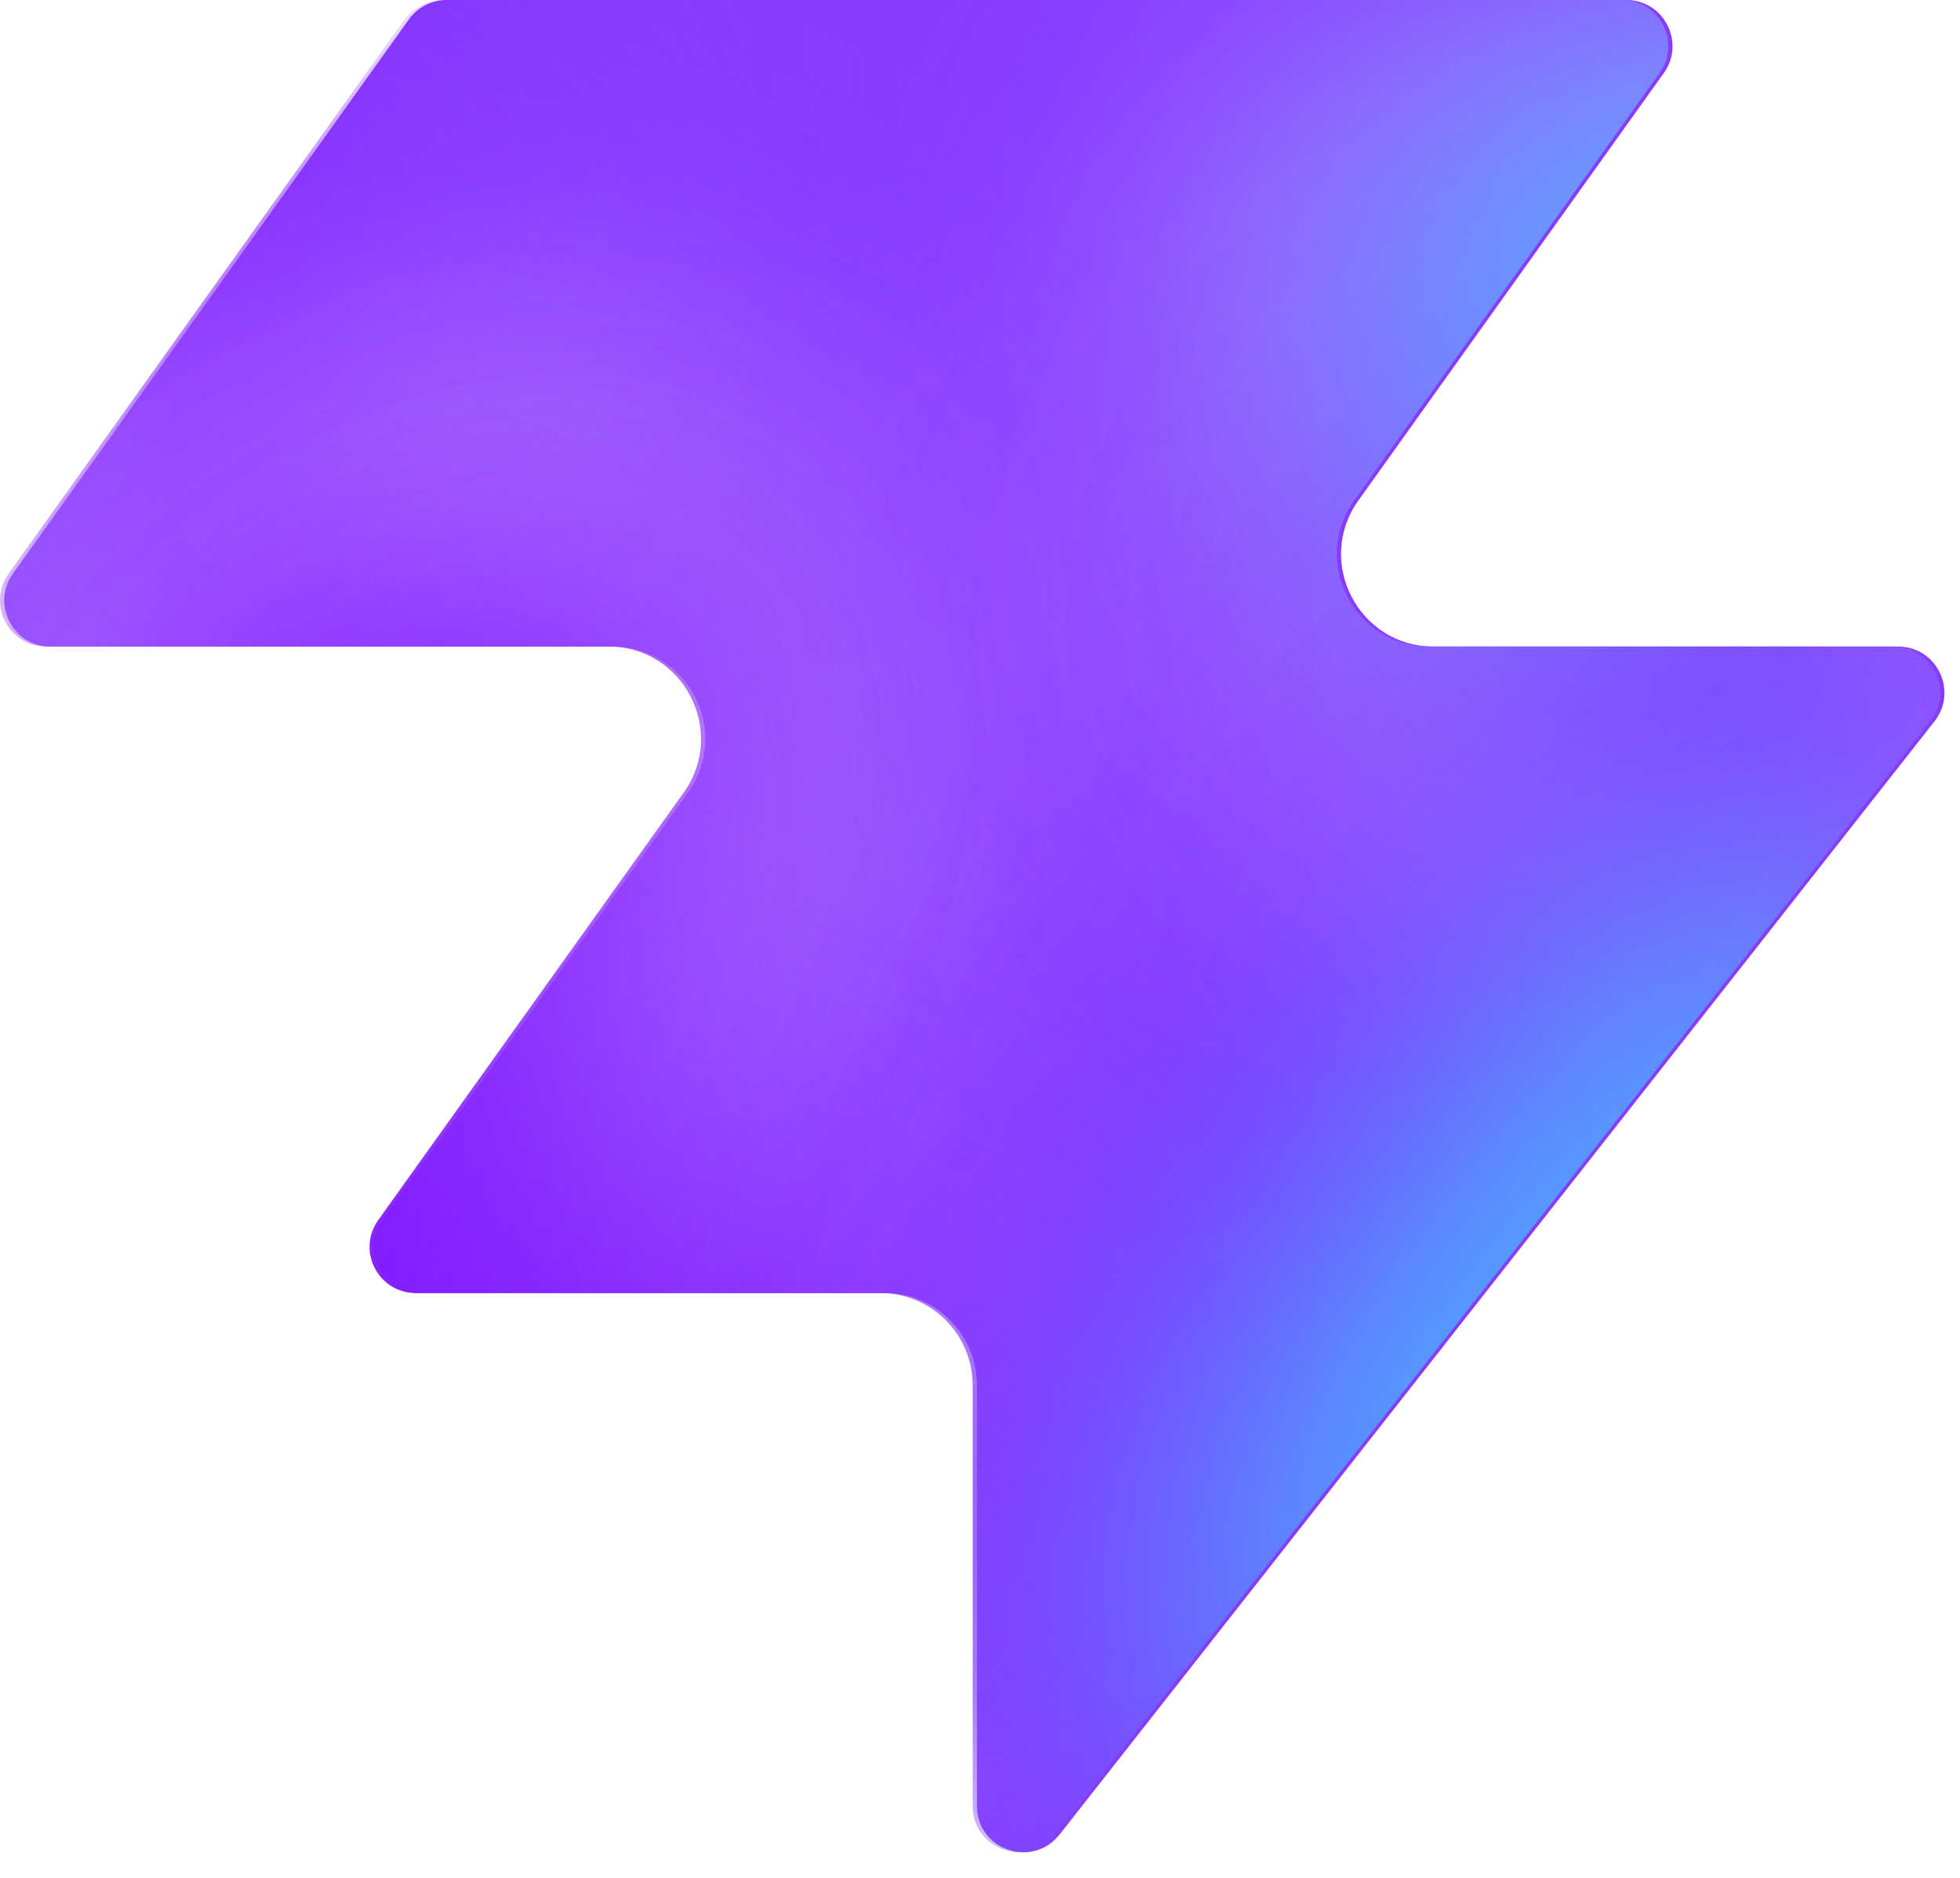
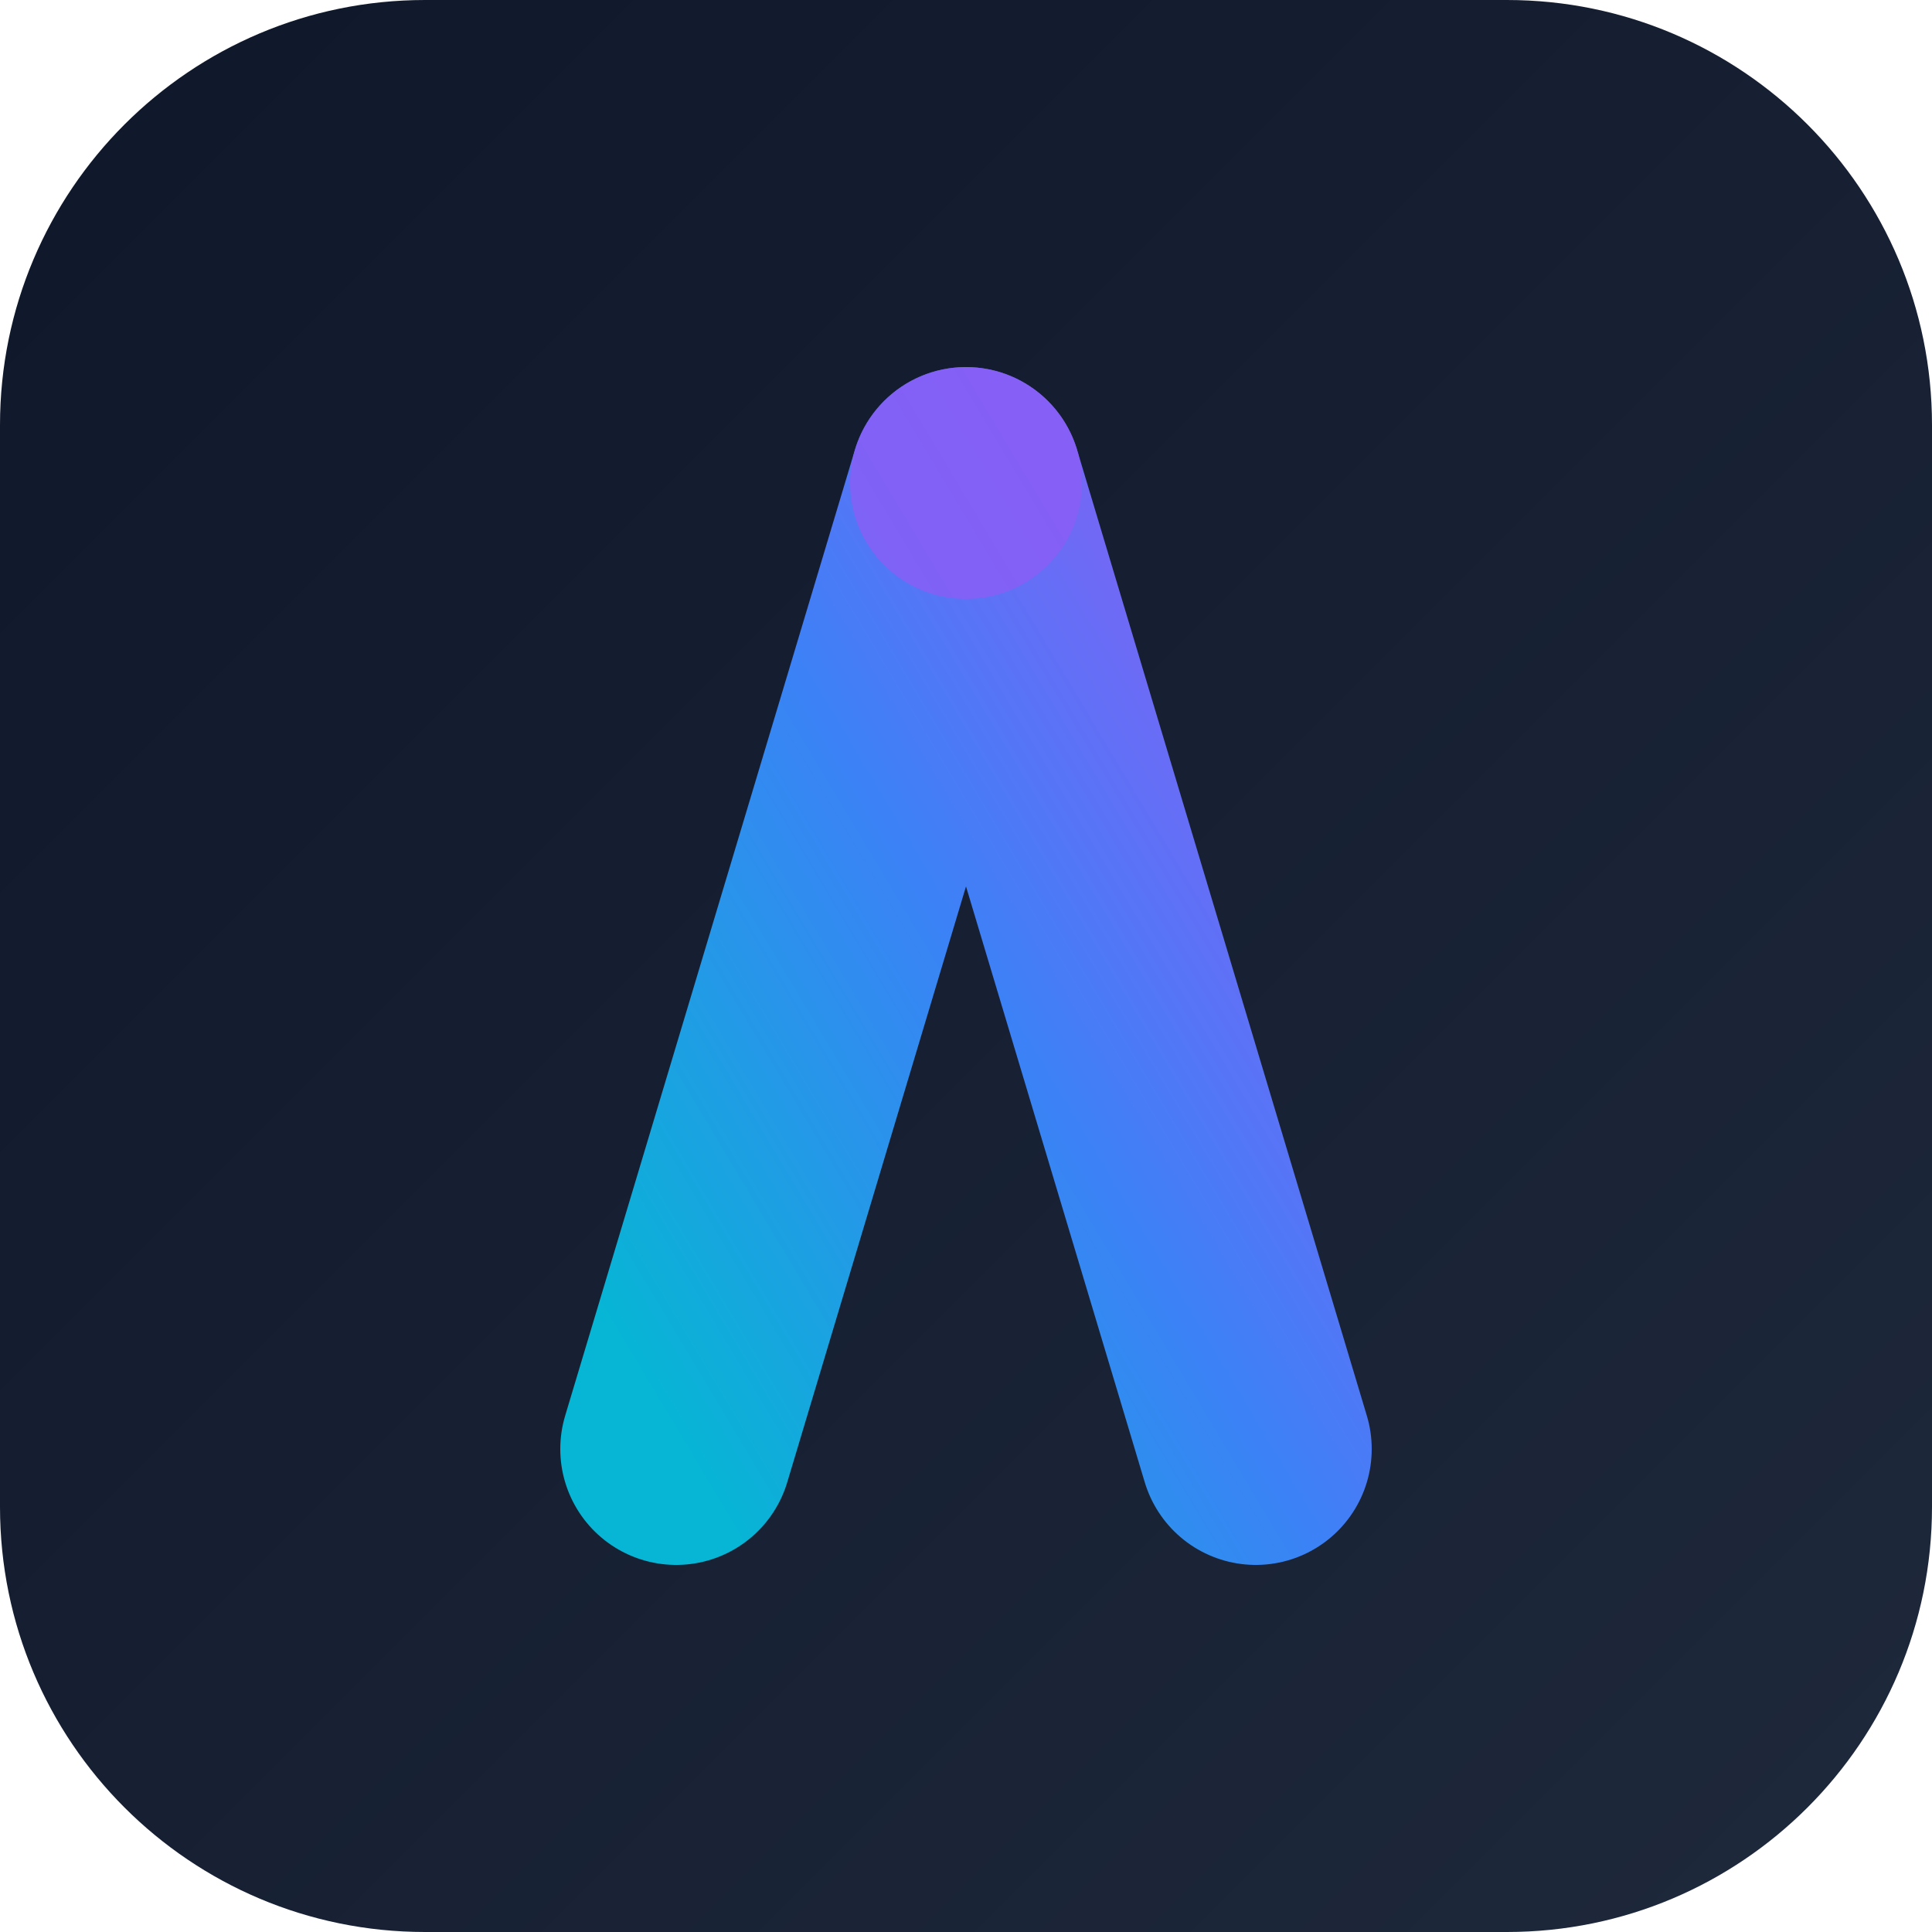
- <svg xmlns="http://www.w3.org/2000/svg" width="48" height="46" fill="none" viewBox="0 0 48 46">
-   <path fill="#863bff" d="M25.946 44.938c-.664.845-2.021.375-2.021-.698V33.937a2.26 2.26 0 0 0-2.262-2.262H10.287c-.92 0-1.456-1.04-.92-1.788l7.48-10.471c1.07-1.497 0-3.578-1.842-3.578H1.237c-.92 0-1.456-1.04-.92-1.788L10.013.474c.214-.297.556-.474.92-.474h28.894c.92 0 1.456 1.04.92 1.788l-7.48 10.471c-1.07 1.498 0 3.579 1.842 3.579h11.377c.943 0 1.473 1.088.89 1.83L25.947 44.94z" style="fill:#863bff;fill:color(display-p3 .525 .23 1);fill-opacity:1" />
-   <mask id="a" width="48" height="46" x="0" y="0" maskUnits="userSpaceOnUse" style="mask-type:alpha">
-     <path fill="#000" d="M25.842 44.938c-.664.844-2.021.375-2.021-.698V33.937a2.26 2.26 0 0 0-2.262-2.262H10.183c-.92 0-1.456-1.04-.92-1.788l7.48-10.471c1.07-1.498 0-3.579-1.842-3.579H1.133c-.92 0-1.456-1.04-.92-1.787L9.91.473c.214-.297.556-.474.92-.474h28.894c.92 0 1.456 1.04.92 1.788l-7.48 10.471c-1.07 1.498 0 3.578 1.842 3.578h11.377c.943 0 1.473 1.088.89 1.832L25.843 44.94z" style="fill:#000;fill-opacity:1" />
-   </mask>
-   <g mask="url(#a)">
-     <g filter="url(#b)">
-       <ellipse cx="5.508" cy="14.704" fill="#ede6ff" rx="5.508" ry="14.704" style="fill:#ede6ff;fill:color(display-p3 .927 .903 1);fill-opacity:1" transform="matrix(.00324 1 1 -.00324 -4.47 31.516)" />
-     </g>
-     <g filter="url(#c)">
-       <ellipse cx="10.399" cy="29.851" fill="#ede6ff" rx="10.399" ry="29.851" style="fill:#ede6ff;fill:color(display-p3 .927 .903 1);fill-opacity:1" transform="matrix(.00324 1 1 -.00324 -39.328 7.883)" />
-     </g>
-     <g filter="url(#d)">
-       <ellipse cx="5.508" cy="30.487" fill="#7e14ff" rx="5.508" ry="30.487" style="fill:#7e14ff;fill:color(display-p3 .492 .077 1);fill-opacity:1" transform="rotate(89.814 -25.913 -14.639)scale(1 -1)" />
-     </g>
-     <g filter="url(#e)">
-       <ellipse cx="5.508" cy="30.599" fill="#7e14ff" rx="5.508" ry="30.599" style="fill:#7e14ff;fill:color(display-p3 .492 .077 1);fill-opacity:1" transform="rotate(89.814 -32.644 -3.334)scale(1 -1)" />
-     </g>
-     <g filter="url(#f)">
-       <ellipse cx="5.508" cy="30.599" fill="#7e14ff" rx="5.508" ry="30.599" style="fill:#7e14ff;fill:color(display-p3 .492 .077 1);fill-opacity:1" transform="matrix(.00324 1 1 -.00324 -34.34 30.47)" />
-     </g>
-     <g filter="url(#g)">
-       <ellipse cx="14.072" cy="22.078" fill="#ede6ff" rx="14.072" ry="22.078" style="fill:#ede6ff;fill:color(display-p3 .927 .903 1);fill-opacity:1" transform="rotate(93.35 24.506 48.493)scale(-1 1)" />
-     </g>
-     <g filter="url(#h)">
-       <ellipse cx="3.47" cy="21.501" fill="#7e14ff" rx="3.47" ry="21.501" style="fill:#7e14ff;fill:color(display-p3 .492 .077 1);fill-opacity:1" transform="rotate(89.009 28.708 47.59)scale(-1 1)" />
-     </g>
-     <g filter="url(#i)">
-       <ellipse cx="3.47" cy="21.501" fill="#7e14ff" rx="3.47" ry="21.501" style="fill:#7e14ff;fill:color(display-p3 .492 .077 1);fill-opacity:1" transform="rotate(89.009 28.708 47.59)scale(-1 1)" />
-     </g>
-     <g filter="url(#j)">
-       <ellipse cx=".387" cy="8.972" fill="#7e14ff" rx="4.407" ry="29.108" style="fill:#7e14ff;fill:color(display-p3 .492 .077 1);fill-opacity:1" transform="rotate(39.51 .387 8.972)" />
-     </g>
-     <g filter="url(#k)">
-       <ellipse cx="47.523" cy="-6.092" fill="#7e14ff" rx="4.407" ry="29.108" style="fill:#7e14ff;fill:color(display-p3 .492 .077 1);fill-opacity:1" transform="rotate(37.892 47.523 -6.092)" />
-     </g>
-     <g filter="url(#l)">
-       <ellipse cx="41.412" cy="6.333" fill="#47bfff" rx="5.971" ry="9.665" style="fill:#47bfff;fill:color(display-p3 .28 .748 1);fill-opacity:1" transform="rotate(37.892 41.412 6.333)" />
-     </g>
-     <g filter="url(#m)">
-       <ellipse cx="-1.879" cy="38.332" fill="#7e14ff" rx="4.407" ry="29.108" style="fill:#7e14ff;fill:color(display-p3 .492 .077 1);fill-opacity:1" transform="rotate(37.892 -1.88 38.332)" />
-     </g>
-     <g filter="url(#n)">
-       <ellipse cx="-1.879" cy="38.332" fill="#7e14ff" rx="4.407" ry="29.108" style="fill:#7e14ff;fill:color(display-p3 .492 .077 1);fill-opacity:1" transform="rotate(37.892 -1.88 38.332)" />
-     </g>
-     <g filter="url(#o)">
-       <ellipse cx="35.651" cy="29.907" fill="#7e14ff" rx="4.407" ry="29.108" style="fill:#7e14ff;fill:color(display-p3 .492 .077 1);fill-opacity:1" transform="rotate(37.892 35.651 29.907)" />
-     </g>
-     <g filter="url(#p)">
-       <ellipse cx="38.418" cy="32.4" fill="#47bfff" rx="5.971" ry="15.297" style="fill:#47bfff;fill:color(display-p3 .28 .748 1);fill-opacity:1" transform="rotate(37.892 38.418 32.4)" />
-     </g>
-   </g>
+ <svg xmlns="http://www.w3.org/2000/svg" viewBox="0 0 100 100">
  <defs>
-     <filter id="b" width="60.045" height="41.654" x="-19.77" y="16.149" color-interpolation-filters="sRGB" filterUnits="userSpaceOnUse">
-       <feFlood flood-opacity="0" result="BackgroundImageFix" />
-       <feBlend in="SourceGraphic" in2="BackgroundImageFix" result="shape" />
-       <feGaussianBlur result="effect1_foregroundBlur_2002_17158" stdDeviation="7.659" />
-     </filter>
-     <filter id="c" width="90.34" height="51.437" x="-54.613" y="-7.533" color-interpolation-filters="sRGB" filterUnits="userSpaceOnUse">
-       <feFlood flood-opacity="0" result="BackgroundImageFix" />
-       <feBlend in="SourceGraphic" in2="BackgroundImageFix" result="shape" />
-       <feGaussianBlur result="effect1_foregroundBlur_2002_17158" stdDeviation="7.659" />
-     </filter>
-     <filter id="d" width="79.355" height="29.4" x="-49.64" y="2.03" color-interpolation-filters="sRGB" filterUnits="userSpaceOnUse">
-       <feFlood flood-opacity="0" result="BackgroundImageFix" />
-       <feBlend in="SourceGraphic" in2="BackgroundImageFix" result="shape" />
-       <feGaussianBlur result="effect1_foregroundBlur_2002_17158" stdDeviation="4.596" />
-     </filter>
-     <filter id="e" width="79.579" height="29.4" x="-45.045" y="20.029" color-interpolation-filters="sRGB" filterUnits="userSpaceOnUse">
-       <feFlood flood-opacity="0" result="BackgroundImageFix" />
-       <feBlend in="SourceGraphic" in2="BackgroundImageFix" result="shape" />
-       <feGaussianBlur result="effect1_foregroundBlur_2002_17158" stdDeviation="4.596" />
-     </filter>
-     <filter id="f" width="79.579" height="29.4" x="-43.513" y="21.178" color-interpolation-filters="sRGB" filterUnits="userSpaceOnUse">
-       <feFlood flood-opacity="0" result="BackgroundImageFix" />
-       <feBlend in="SourceGraphic" in2="BackgroundImageFix" result="shape" />
-       <feGaussianBlur result="effect1_foregroundBlur_2002_17158" stdDeviation="4.596" />
-     </filter>
-     <filter id="g" width="74.749" height="58.852" x="15.756" y="-17.901" color-interpolation-filters="sRGB" filterUnits="userSpaceOnUse">
-       <feFlood flood-opacity="0" result="BackgroundImageFix" />
-       <feBlend in="SourceGraphic" in2="BackgroundImageFix" result="shape" />
-       <feGaussianBlur result="effect1_foregroundBlur_2002_17158" stdDeviation="7.659" />
-     </filter>
-     <filter id="h" width="61.377" height="25.362" x="23.548" y="2.284" color-interpolation-filters="sRGB" filterUnits="userSpaceOnUse">
-       <feFlood flood-opacity="0" result="BackgroundImageFix" />
-       <feBlend in="SourceGraphic" in2="BackgroundImageFix" result="shape" />
-       <feGaussianBlur result="effect1_foregroundBlur_2002_17158" stdDeviation="4.596" />
-     </filter>
-     <filter id="i" width="61.377" height="25.362" x="23.548" y="2.284" color-interpolation-filters="sRGB" filterUnits="userSpaceOnUse">
-       <feFlood flood-opacity="0" result="BackgroundImageFix" />
-       <feBlend in="SourceGraphic" in2="BackgroundImageFix" result="shape" />
-       <feGaussianBlur result="effect1_foregroundBlur_2002_17158" stdDeviation="4.596" />
-     </filter>
-     <filter id="j" width="56.045" height="63.649" x="-27.636" y="-22.853" color-interpolation-filters="sRGB" filterUnits="userSpaceOnUse">
-       <feFlood flood-opacity="0" result="BackgroundImageFix" />
-       <feBlend in="SourceGraphic" in2="BackgroundImageFix" result="shape" />
-       <feGaussianBlur result="effect1_foregroundBlur_2002_17158" stdDeviation="4.596" />
-     </filter>
-     <filter id="k" width="54.814" height="64.646" x="20.116" y="-38.415" color-interpolation-filters="sRGB" filterUnits="userSpaceOnUse">
-       <feFlood flood-opacity="0" result="BackgroundImageFix" />
-       <feBlend in="SourceGraphic" in2="BackgroundImageFix" result="shape" />
-       <feGaussianBlur result="effect1_foregroundBlur_2002_17158" stdDeviation="4.596" />
-     </filter>
-     <filter id="l" width="33.541" height="35.313" x="24.641" y="-11.323" color-interpolation-filters="sRGB" filterUnits="userSpaceOnUse">
-       <feFlood flood-opacity="0" result="BackgroundImageFix" />
-       <feBlend in="SourceGraphic" in2="BackgroundImageFix" result="shape" />
-       <feGaussianBlur result="effect1_foregroundBlur_2002_17158" stdDeviation="4.596" />
-     </filter>
-     <filter id="m" width="54.814" height="64.646" x="-29.286" y="6.009" color-interpolation-filters="sRGB" filterUnits="userSpaceOnUse">
-       <feFlood flood-opacity="0" result="BackgroundImageFix" />
-       <feBlend in="SourceGraphic" in2="BackgroundImageFix" result="shape" />
-       <feGaussianBlur result="effect1_foregroundBlur_2002_17158" stdDeviation="4.596" />
-     </filter>
-     <filter id="n" width="54.814" height="64.646" x="-29.286" y="6.009" color-interpolation-filters="sRGB" filterUnits="userSpaceOnUse">
-       <feFlood flood-opacity="0" result="BackgroundImageFix" />
-       <feBlend in="SourceGraphic" in2="BackgroundImageFix" result="shape" />
-       <feGaussianBlur result="effect1_foregroundBlur_2002_17158" stdDeviation="4.596" />
-     </filter>
-     <filter id="o" width="54.814" height="64.646" x="8.244" y="-2.416" color-interpolation-filters="sRGB" filterUnits="userSpaceOnUse">
-       <feFlood flood-opacity="0" result="BackgroundImageFix" />
-       <feBlend in="SourceGraphic" in2="BackgroundImageFix" result="shape" />
-       <feGaussianBlur result="effect1_foregroundBlur_2002_17158" stdDeviation="4.596" />
-     </filter>
-     <filter id="p" width="39.409" height="43.623" x="18.713" y="10.588" color-interpolation-filters="sRGB" filterUnits="userSpaceOnUse">
-       <feFlood flood-opacity="0" result="BackgroundImageFix" />
-       <feBlend in="SourceGraphic" in2="BackgroundImageFix" result="shape" />
-       <feGaussianBlur result="effect1_foregroundBlur_2002_17158" stdDeviation="4.596" />
-     </filter>
+     <linearGradient id="bg" x1="0%" y1="0%" x2="100%" y2="100%">
+       <stop offset="0%" stop-color="#0F172A" />
+       <stop offset="100%" stop-color="#1E293B" />
+     </linearGradient>
+     <linearGradient id="accent" x1="0%" y1="100%" x2="100%" y2="0%">
+       <stop offset="0%" stop-color="#06B6D4" />
+       <stop offset="50%" stop-color="#3B82F6" />
+       <stop offset="100%" stop-color="#8B5CF6" />
+     </linearGradient>
  </defs>
+   <rect width="100" height="100" rx="22" fill="url(#bg)" />
+   <path d="M 35 75 L 50 25 L 65 75" fill="none" stroke="url(#accent)" stroke-width="12" stroke-linecap="round" stroke-linejoin="round" />
+   <path d="M 40 55 L 60 55" fill="none" stroke="url(#accent)" stroke-width="12" stroke-linecap="round" />
+   <circle cx="50" cy="25" r="6" fill="#8B5CF6" opacity="0.8" />
</svg>
